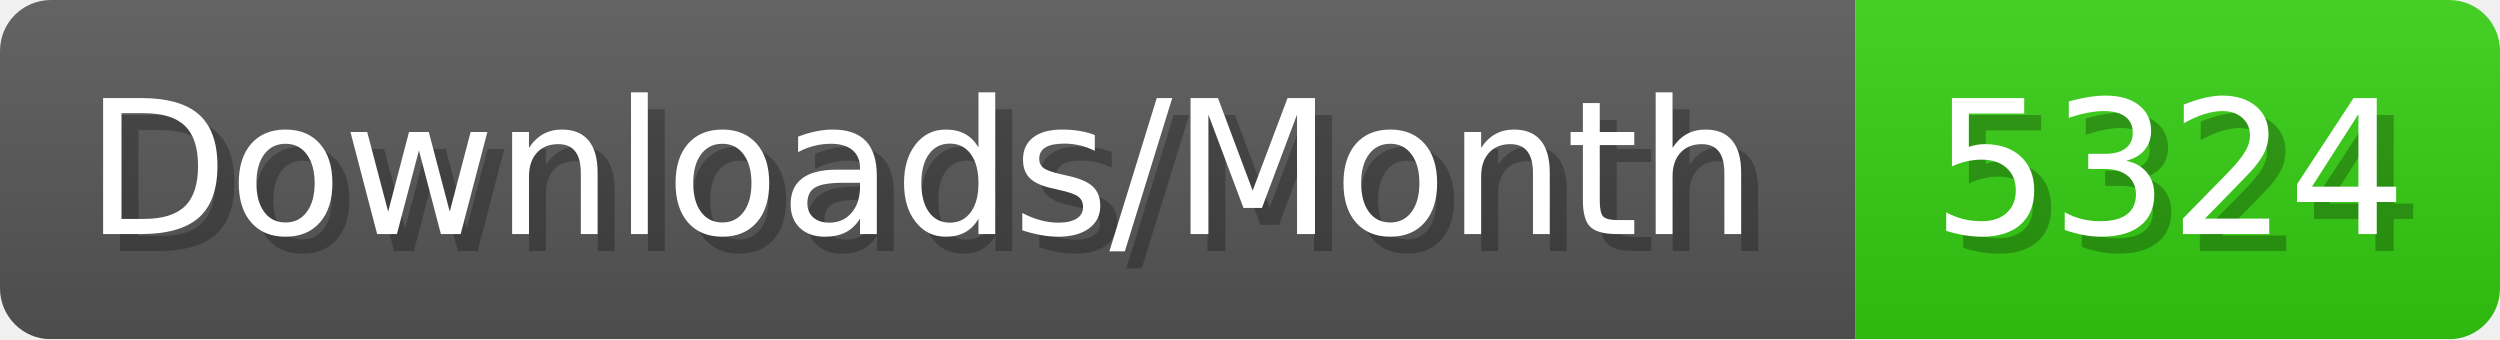
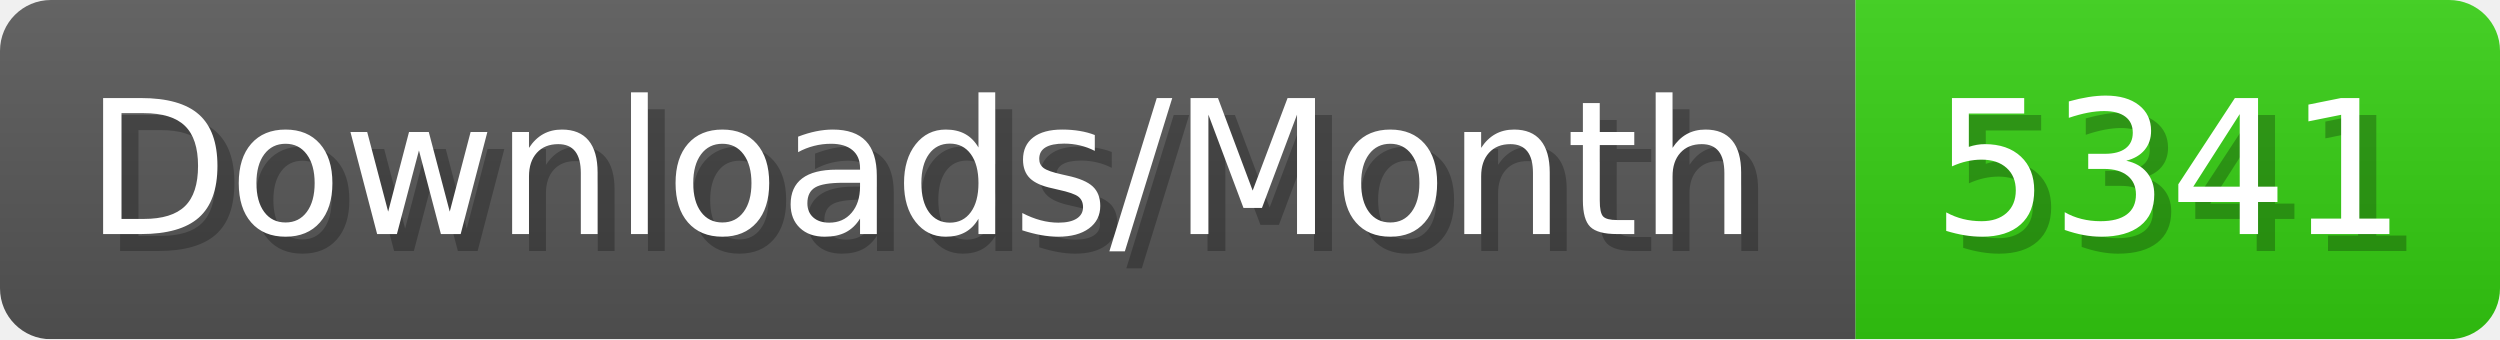
- <svg xmlns="http://www.w3.org/2000/svg" width="147.4" height="20" viewBox="0 0 1474 200" role="img" aria-label="Downloads/Month: 5324">
+ <svg xmlns="http://www.w3.org/2000/svg" width="147.4" height="20" viewBox="0 0 1474 200" role="img" aria-label="Downloads/Month: 5341">
  <linearGradient id="YlXUI" x2="0" y2="100%">
    <stop offset="0" stop-opacity=".1" stop-color="#EEE" />
    <stop offset="1" stop-opacity=".1" />
  </linearGradient>
  <mask id="JHhop">
    <rect width="1474" height="200" rx="30" fill="#FFF" />
  </mask>
  <g mask="url(#JHhop)">
    <rect width="1094" height="200" fill="#555" />
    <rect width="380" height="200" fill="#3C1" x="1094" />
    <rect width="1474" height="200" fill="url(#YlXUI)" />
  </g>
  <g aria-hidden="true" fill="#fff" text-anchor="start" font-family="Verdana,DejaVu Sans,sans-serif" font-size="110">
    <text x="60" y="148" textLength="994" fill="#000" opacity="0.25">Downloads/Month</text>
    <text x="50" y="138" textLength="994">Downloads/Month</text>
-     <text x="1149" y="148" textLength="280" fill="#000" opacity="0.25">5324</text>
-     <text x="1139" y="138" textLength="280">5324</text>
+     <text x="1149" y="148" textLength="280" fill="#000" opacity="0.25">5341</text>
+     <text x="1139" y="138" textLength="280">5341</text>
  </g>
</svg>
